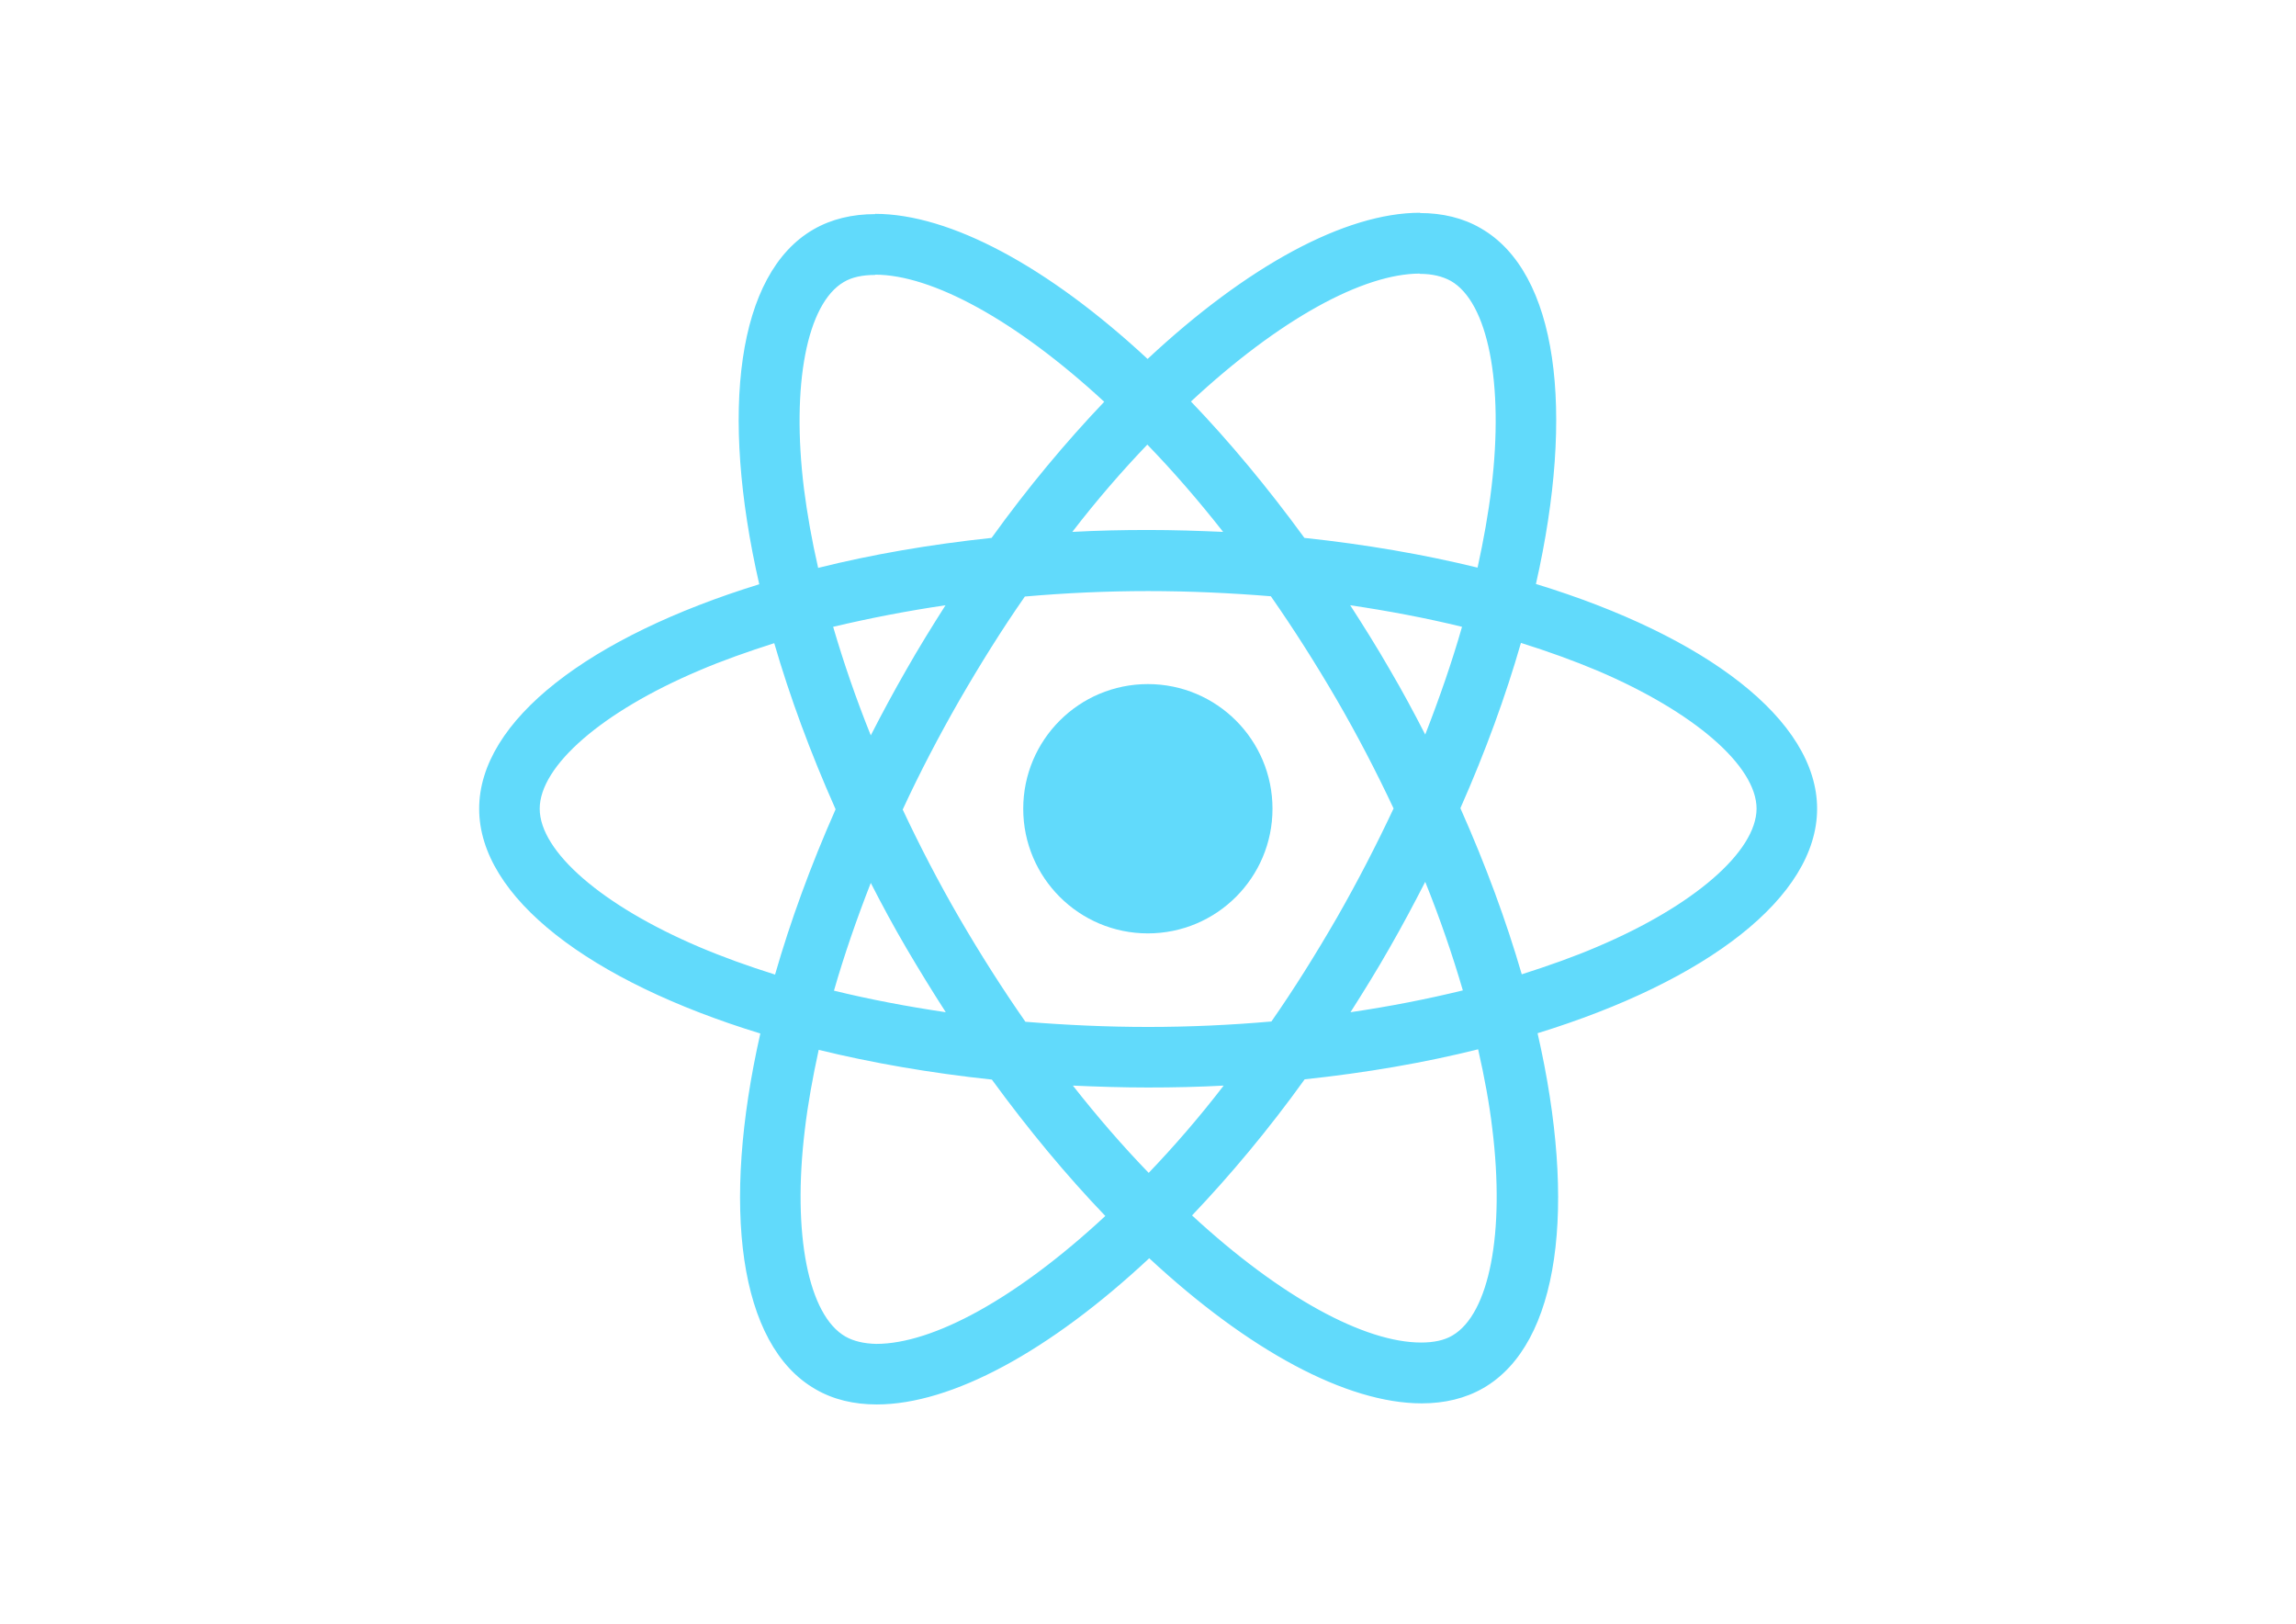
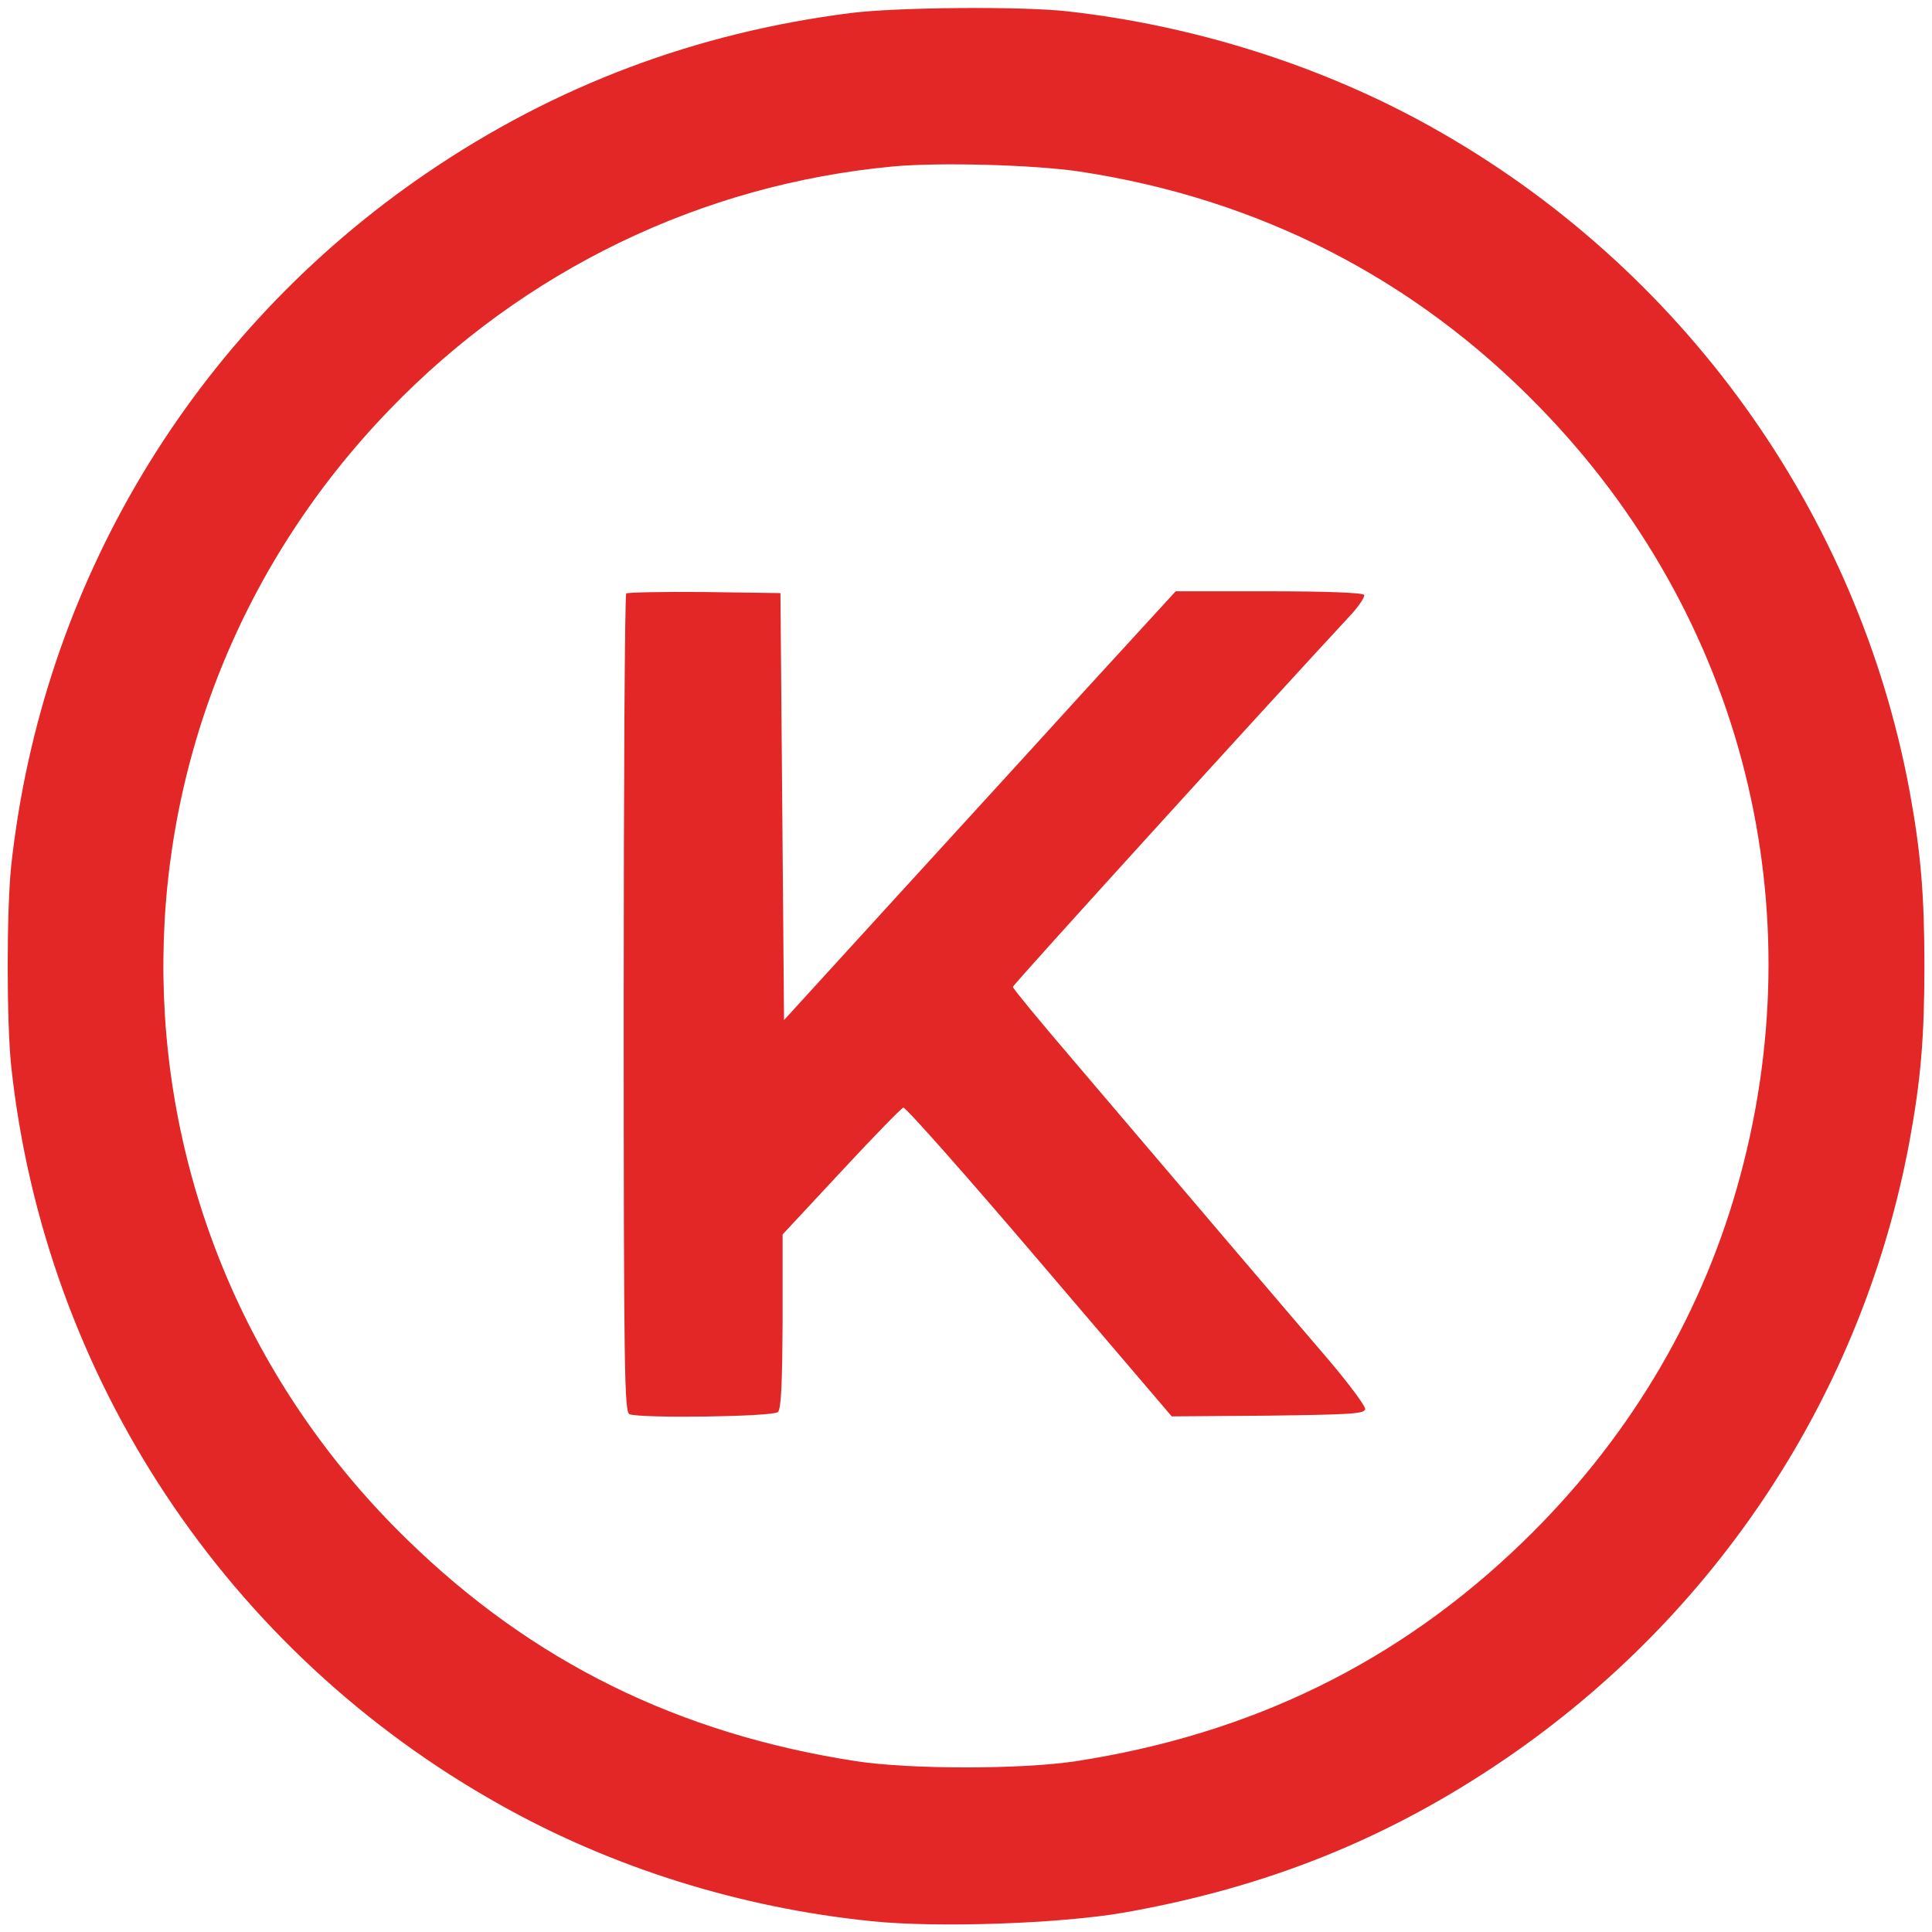
- <svg xmlns="http://www.w3.org/2000/svg" viewBox="0 0 841.9 595.3">
-   <g fill="#61DAFB">
-     <path d="M666.3 296.5c0-32.5-40.7-63.3-103.1-82.4 14.4-63.6 8-114.2-20.2-130.4-6.5-3.8-14.1-5.6-22.4-5.6v22.3c4.6 0 8.3.9 11.4 2.6 13.6 7.8 19.5 37.5 14.9 75.7-1.1 9.4-2.9 19.3-5.1 29.4-19.6-4.8-41-8.5-63.5-10.9-13.5-18.5-27.5-35.3-41.6-50 32.6-30.3 63.2-46.9 84-46.9V78c-27.5 0-63.5 19.6-99.9 53.6-36.4-33.8-72.4-53.2-99.9-53.2v22.3c20.7 0 51.4 16.5 84 46.6-14 14.7-28 31.4-41.3 49.9-22.6 2.4-44 6.1-63.6 11-2.3-10-4-19.7-5.2-29-4.7-38.2 1.1-67.9 14.6-75.8 3-1.8 6.9-2.6 11.5-2.6V78.5c-8.4 0-16 1.8-22.6 5.6-28.1 16.2-34.4 66.7-19.9 130.1-62.2 19.2-102.7 49.9-102.7 82.3 0 32.5 40.7 63.3 103.1 82.4-14.4 63.6-8 114.2 20.2 130.4 6.5 3.8 14.1 5.6 22.5 5.6 27.5 0 63.5-19.6 99.9-53.6 36.4 33.8 72.4 53.2 99.9 53.2 8.4 0 16-1.8 22.6-5.6 28.1-16.2 34.4-66.7 19.9-130.1 62-19.1 102.5-49.9 102.5-82.3zm-130.2-66.7c-3.7 12.9-8.3 26.2-13.5 39.5-4.1-8-8.4-16-13.1-24-4.6-8-9.5-15.8-14.4-23.4 14.2 2.1 27.9 4.7 41 7.9zm-45.8 106.5c-7.8 13.5-15.8 26.3-24.1 38.2-14.9 1.3-30 2-45.2 2-15.1 0-30.2-.7-45-1.9-8.3-11.9-16.4-24.6-24.2-38-7.6-13.1-14.5-26.4-20.8-39.8 6.2-13.4 13.2-26.8 20.7-39.9 7.8-13.5 15.8-26.3 24.1-38.2 14.9-1.3 30-2 45.2-2 15.1 0 30.2.7 45 1.9 8.3 11.9 16.4 24.6 24.2 38 7.6 13.1 14.5 26.4 20.8 39.8-6.3 13.4-13.2 26.8-20.7 39.9zm32.3-13c5.4 13.4 10 26.8 13.8 39.8-13.1 3.2-26.9 5.9-41.2 8 4.9-7.7 9.8-15.6 14.4-23.7 4.6-8 8.9-16.1 13-24.1zM421.2 430c-9.3-9.6-18.6-20.3-27.8-32 9 .4 18.2.7 27.5.7 9.4 0 18.7-.2 27.8-.7-9 11.7-18.3 22.4-27.5 32zm-74.4-58.9c-14.2-2.1-27.9-4.7-41-7.9 3.7-12.9 8.3-26.2 13.5-39.5 4.1 8 8.4 16 13.1 24 4.7 8 9.5 15.8 14.4 23.4zM420.7 163c9.3 9.6 18.6 20.3 27.8 32-9-.4-18.2-.7-27.5-.7-9.4 0-18.7.2-27.8.7 9-11.7 18.3-22.4 27.5-32zm-74 58.9c-4.9 7.7-9.8 15.6-14.4 23.7-4.6 8-8.9 16-13 24-5.4-13.4-10-26.8-13.8-39.8 13.1-3.1 26.9-5.8 41.2-7.9zm-90.5 125.2c-35.4-15.1-58.3-34.9-58.3-50.6 0-15.7 22.9-35.6 58.3-50.6 8.6-3.7 18-7 27.7-10.1 5.7 19.6 13.2 40 22.5 60.9-9.2 20.8-16.6 41.1-22.2 60.6-9.9-3.1-19.3-6.5-28-10.2zM310 490c-13.6-7.8-19.5-37.5-14.9-75.7 1.1-9.4 2.9-19.3 5.1-29.4 19.6 4.8 41 8.5 63.5 10.9 13.5 18.5 27.5 35.3 41.6 50-32.6 30.3-63.2 46.9-84 46.9-4.5-.1-8.3-1-11.3-2.7zm237.2-76.2c4.7 38.2-1.1 67.9-14.6 75.8-3 1.8-6.9 2.6-11.5 2.6-20.7 0-51.4-16.5-84-46.6 14-14.7 28-31.4 41.3-49.9 22.6-2.4 44-6.1 63.6-11 2.3 10.1 4.1 19.8 5.2 29.1zm38.5-66.7c-8.6 3.7-18 7-27.7 10.1-5.7-19.6-13.2-40-22.5-60.9 9.2-20.8 16.6-41.1 22.2-60.6 9.9 3.1 19.3 6.5 28.1 10.2 35.4 15.1 58.3 34.9 58.3 50.6-.1 15.7-23 35.6-58.4 50.6zM320.8 78.4z" />
-     <circle cx="420.9" cy="296.5" r="45.7" />
-     <path d="M520.5 78.1z" />
-   </g>
+ <svg xmlns="http://www.w3.org/2000/svg" width="93" height="93" viewBox="0 0 93 93" fill="none">
+   <path d="M40.95 0.626C33.475 1.58 26.745 4.112 20.571 8.309C9.28 15.993 2.013 28.116 0.539 41.679C0.314 43.847 0.314 49.154 0.539 51.322C2.152 66.29 10.928 79.54 24.109 86.894C29.486 89.912 35.643 91.837 41.956 92.479C45.112 92.808 51.061 92.6 54.131 92.062C60.999 90.848 66.827 88.507 72.429 84.691C82.679 77.702 89.686 67.018 91.923 54.912C92.461 51.981 92.634 49.934 92.634 46.5C92.634 43.066 92.461 41.02 91.923 38.089C89.426 24.613 80.945 12.836 68.891 6.107C63.618 3.158 57.461 1.216 51.322 0.539C49.05 0.297 43.187 0.349 40.95 0.626ZM51.963 8.257C60.566 9.558 68.076 13.391 74.094 19.583C83.91 29.642 87.466 43.743 83.598 57.219C81.76 63.636 78.239 69.463 73.279 74.25C67.33 80.008 60.236 83.477 51.79 84.778C49.188 85.177 43.812 85.177 41.21 84.778C32.66 83.46 25.618 79.991 19.582 74.094C4.285 59.196 3.921 35.071 18.75 19.722C25.219 13.01 33.752 8.882 42.962 8.015C45.182 7.806 49.743 7.928 51.963 8.257Z" fill="#E22726" />
+   <path d="M30.145 28.567C30.076 28.636 30.023 37.534 30.023 48.339C30.023 66.082 30.058 67.972 30.301 68.076C30.839 68.284 37.221 68.198 37.447 67.972C37.603 67.816 37.655 66.602 37.672 63.601V59.422L40.482 56.404C42.025 54.739 43.378 53.351 43.482 53.317C43.586 53.282 46.535 56.612 50.038 60.722L56.403 68.18L61.034 68.145C64.989 68.093 65.665 68.059 65.717 67.833C65.734 67.695 64.954 66.637 63.983 65.492C62.196 63.411 56.906 57.202 51.582 50.941C50.021 49.119 48.755 47.576 48.755 47.506C48.755 47.402 61.103 33.822 64.919 29.712C65.387 29.226 65.717 28.723 65.665 28.636C65.596 28.532 63.879 28.463 61.069 28.463H56.594L52.033 33.441C49.535 36.198 45.286 40.829 42.615 43.76L37.741 49.102L37.655 38.817L37.568 28.55L33.908 28.498C31.914 28.48 30.214 28.515 30.145 28.567Z" fill="#E22726" />
</svg>
